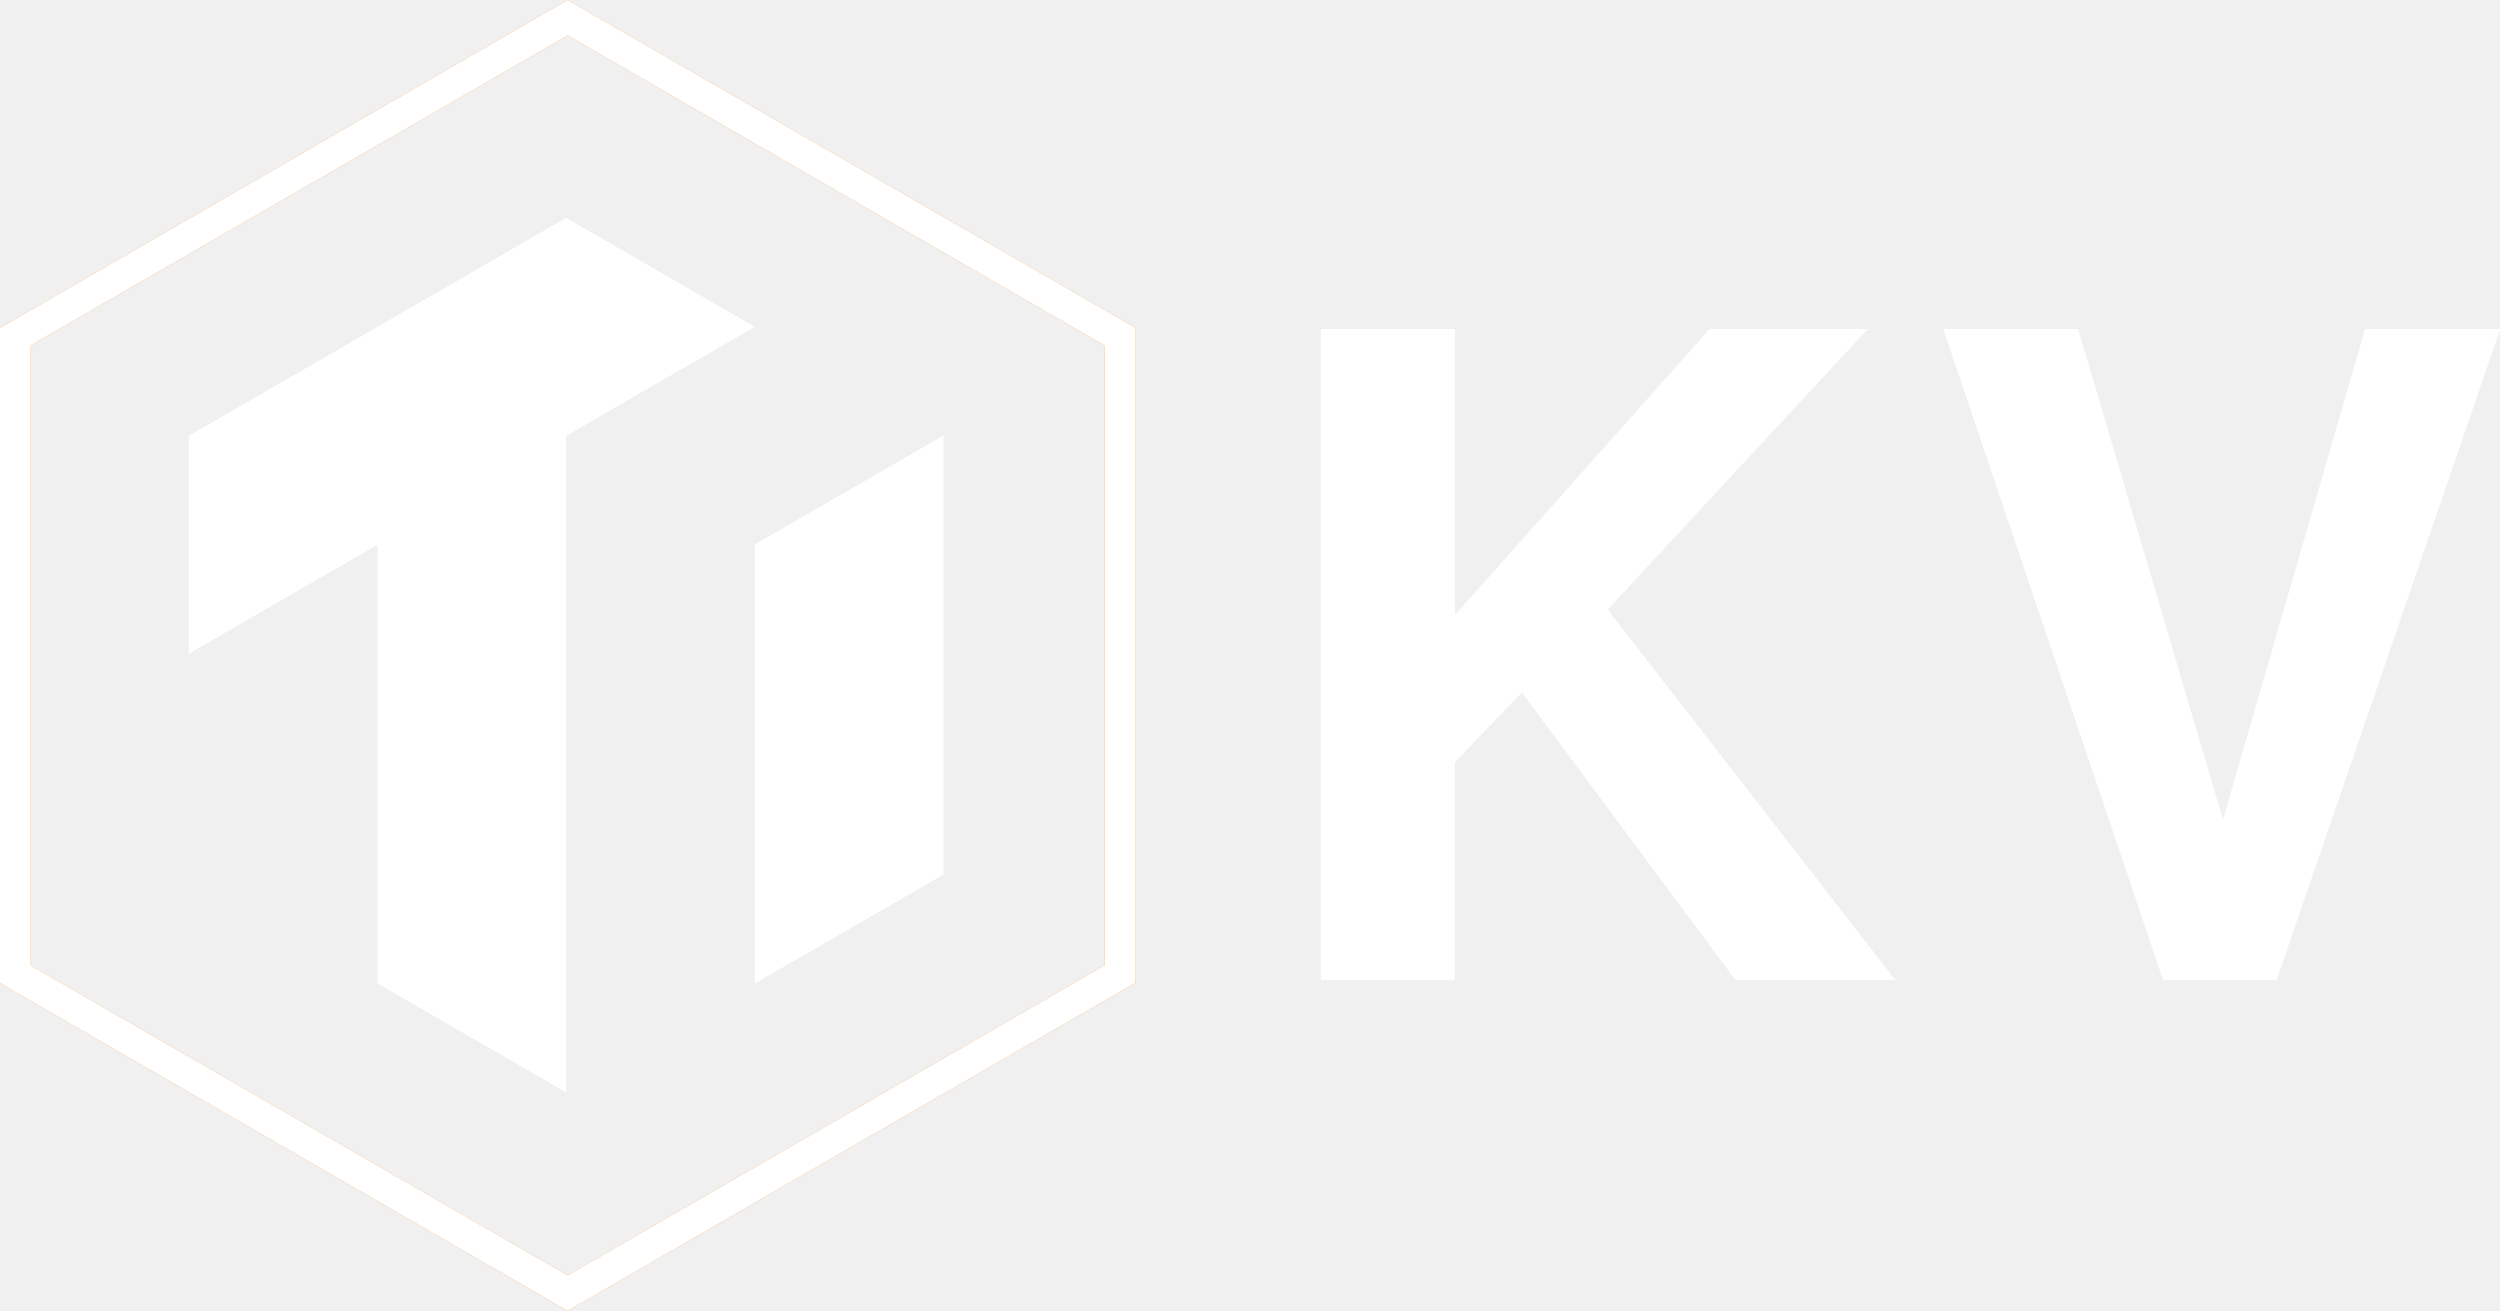
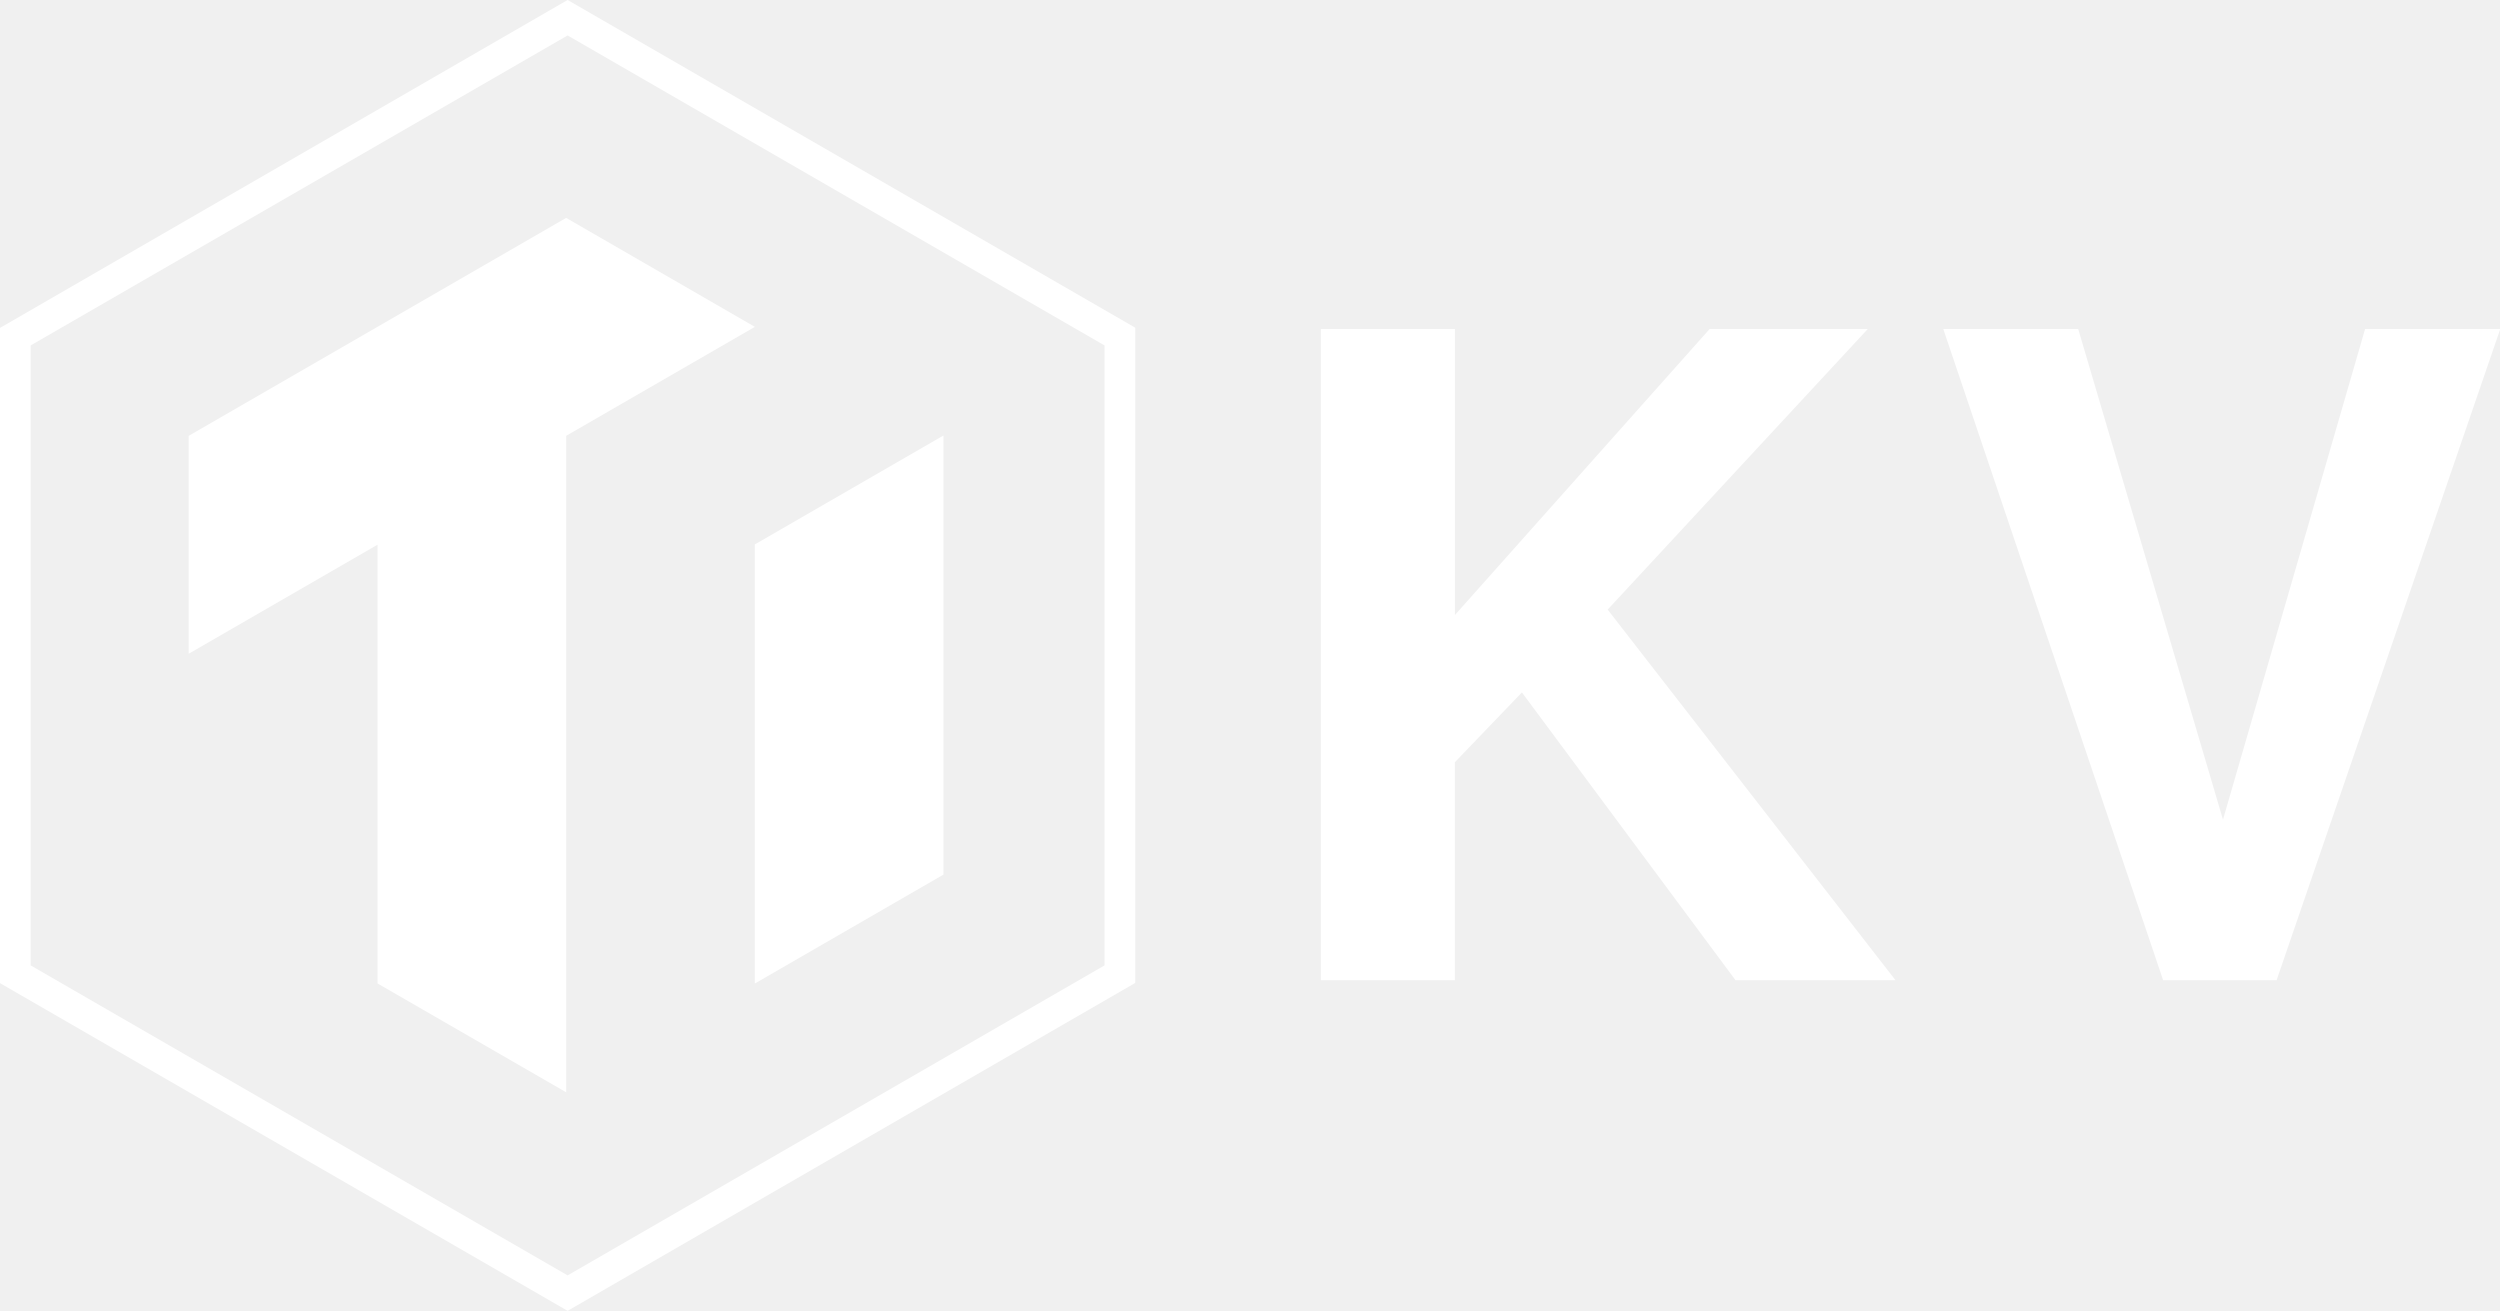
- <svg xmlns="http://www.w3.org/2000/svg" viewBox="0 0 476.95 250.08">
+ <svg xmlns="http://www.w3.org/2000/svg" id="Layer_1" data-name="Layer 1" viewBox="0 0 476.95 250.08">
  <defs>
-     <style>.cls-1{fill:#fff;}.cls-2{fill:#f7931e;}</style>
+     <style>.cls-1{fill:#fff;}</style>
  </defs>
-   <g id="Layer_2" data-name="Layer 2">
-     <g id="Layer_2-2" data-name="Layer 2">
-       <polygon class="cls-1" points="108.01 41.57 36 83.15 36 124.72 72.02 103.92 72.02 187.62 108.02 208.39 108.02 208.39 108.02 83.14 144.01 62.36 108.01 41.57" />
-       <polygon class="cls-1" points="144 103.87 144 187.64 180 166.85 180 83.14 179.95 83.11 144 103.87" />
-       <path class="cls-2" d="M108.29,250.08,0,187.56v-125L108.29,0,216.58,62.52v125ZM5.85,184.18l102.44,59.14,102.43-59.14V65.9L108.29,6.76,5.85,65.9Z" />
-       <path class="cls-1" d="M108.29,250.08,0,187.56v-125L108.29,0,216.58,62.52v125ZM5.85,184.18l102.44,59.14,102.43-59.14V65.9L108.29,6.76,5.85,65.9Z" />
-       <path class="cls-1" d="M277.56,187H252V62.77h25.57v54.56l48.59-54.56h30.17L306.71,116.3,361.62,187H331.1l-40.75-54.9-12.79,13.32Z" />
-       <path class="cls-1" d="M412.68,187,370.74,62.77h25.74l27.62,93.6,27.11-93.6H477L434.33,187Z" />
-     </g>
+   <g id="Layer_2-2" data-name="Layer 2-2">
+     <polygon class="cls-1" points="108.01 41.57 36 83.15 36 124.72 72.02 103.92 72.02 187.62 108.02 208.39 108.02 208.39 108.02 83.14 144.01 62.36 108.01 41.57" />
+     <polygon class="cls-1" points="144 103.87 144 187.64 180 166.85 180 83.14 179.95 83.11 144 103.87" />
+     <path class="cls-1" d="M277.56,187H252V62.77h25.57v54.56l48.59-54.56h30.17L306.71,116.3,361.62,187H331.1l-40.75-54.9-12.79,13.32Z" />
+     <path class="cls-1" d="M412.68,187,370.74,62.77h25.74l27.62,93.6,27.11-93.6H477L434.33,187Z" />
+     <path class="cls-1" d="M108.29,250.08,0,187.56v-125L108.29,0,216.58,62.52v125ZM5.85,184.18l102.44,59.14,102.43-59.14V65.9L108.29,6.76,5.85,65.9Z" />
  </g>
</svg>
